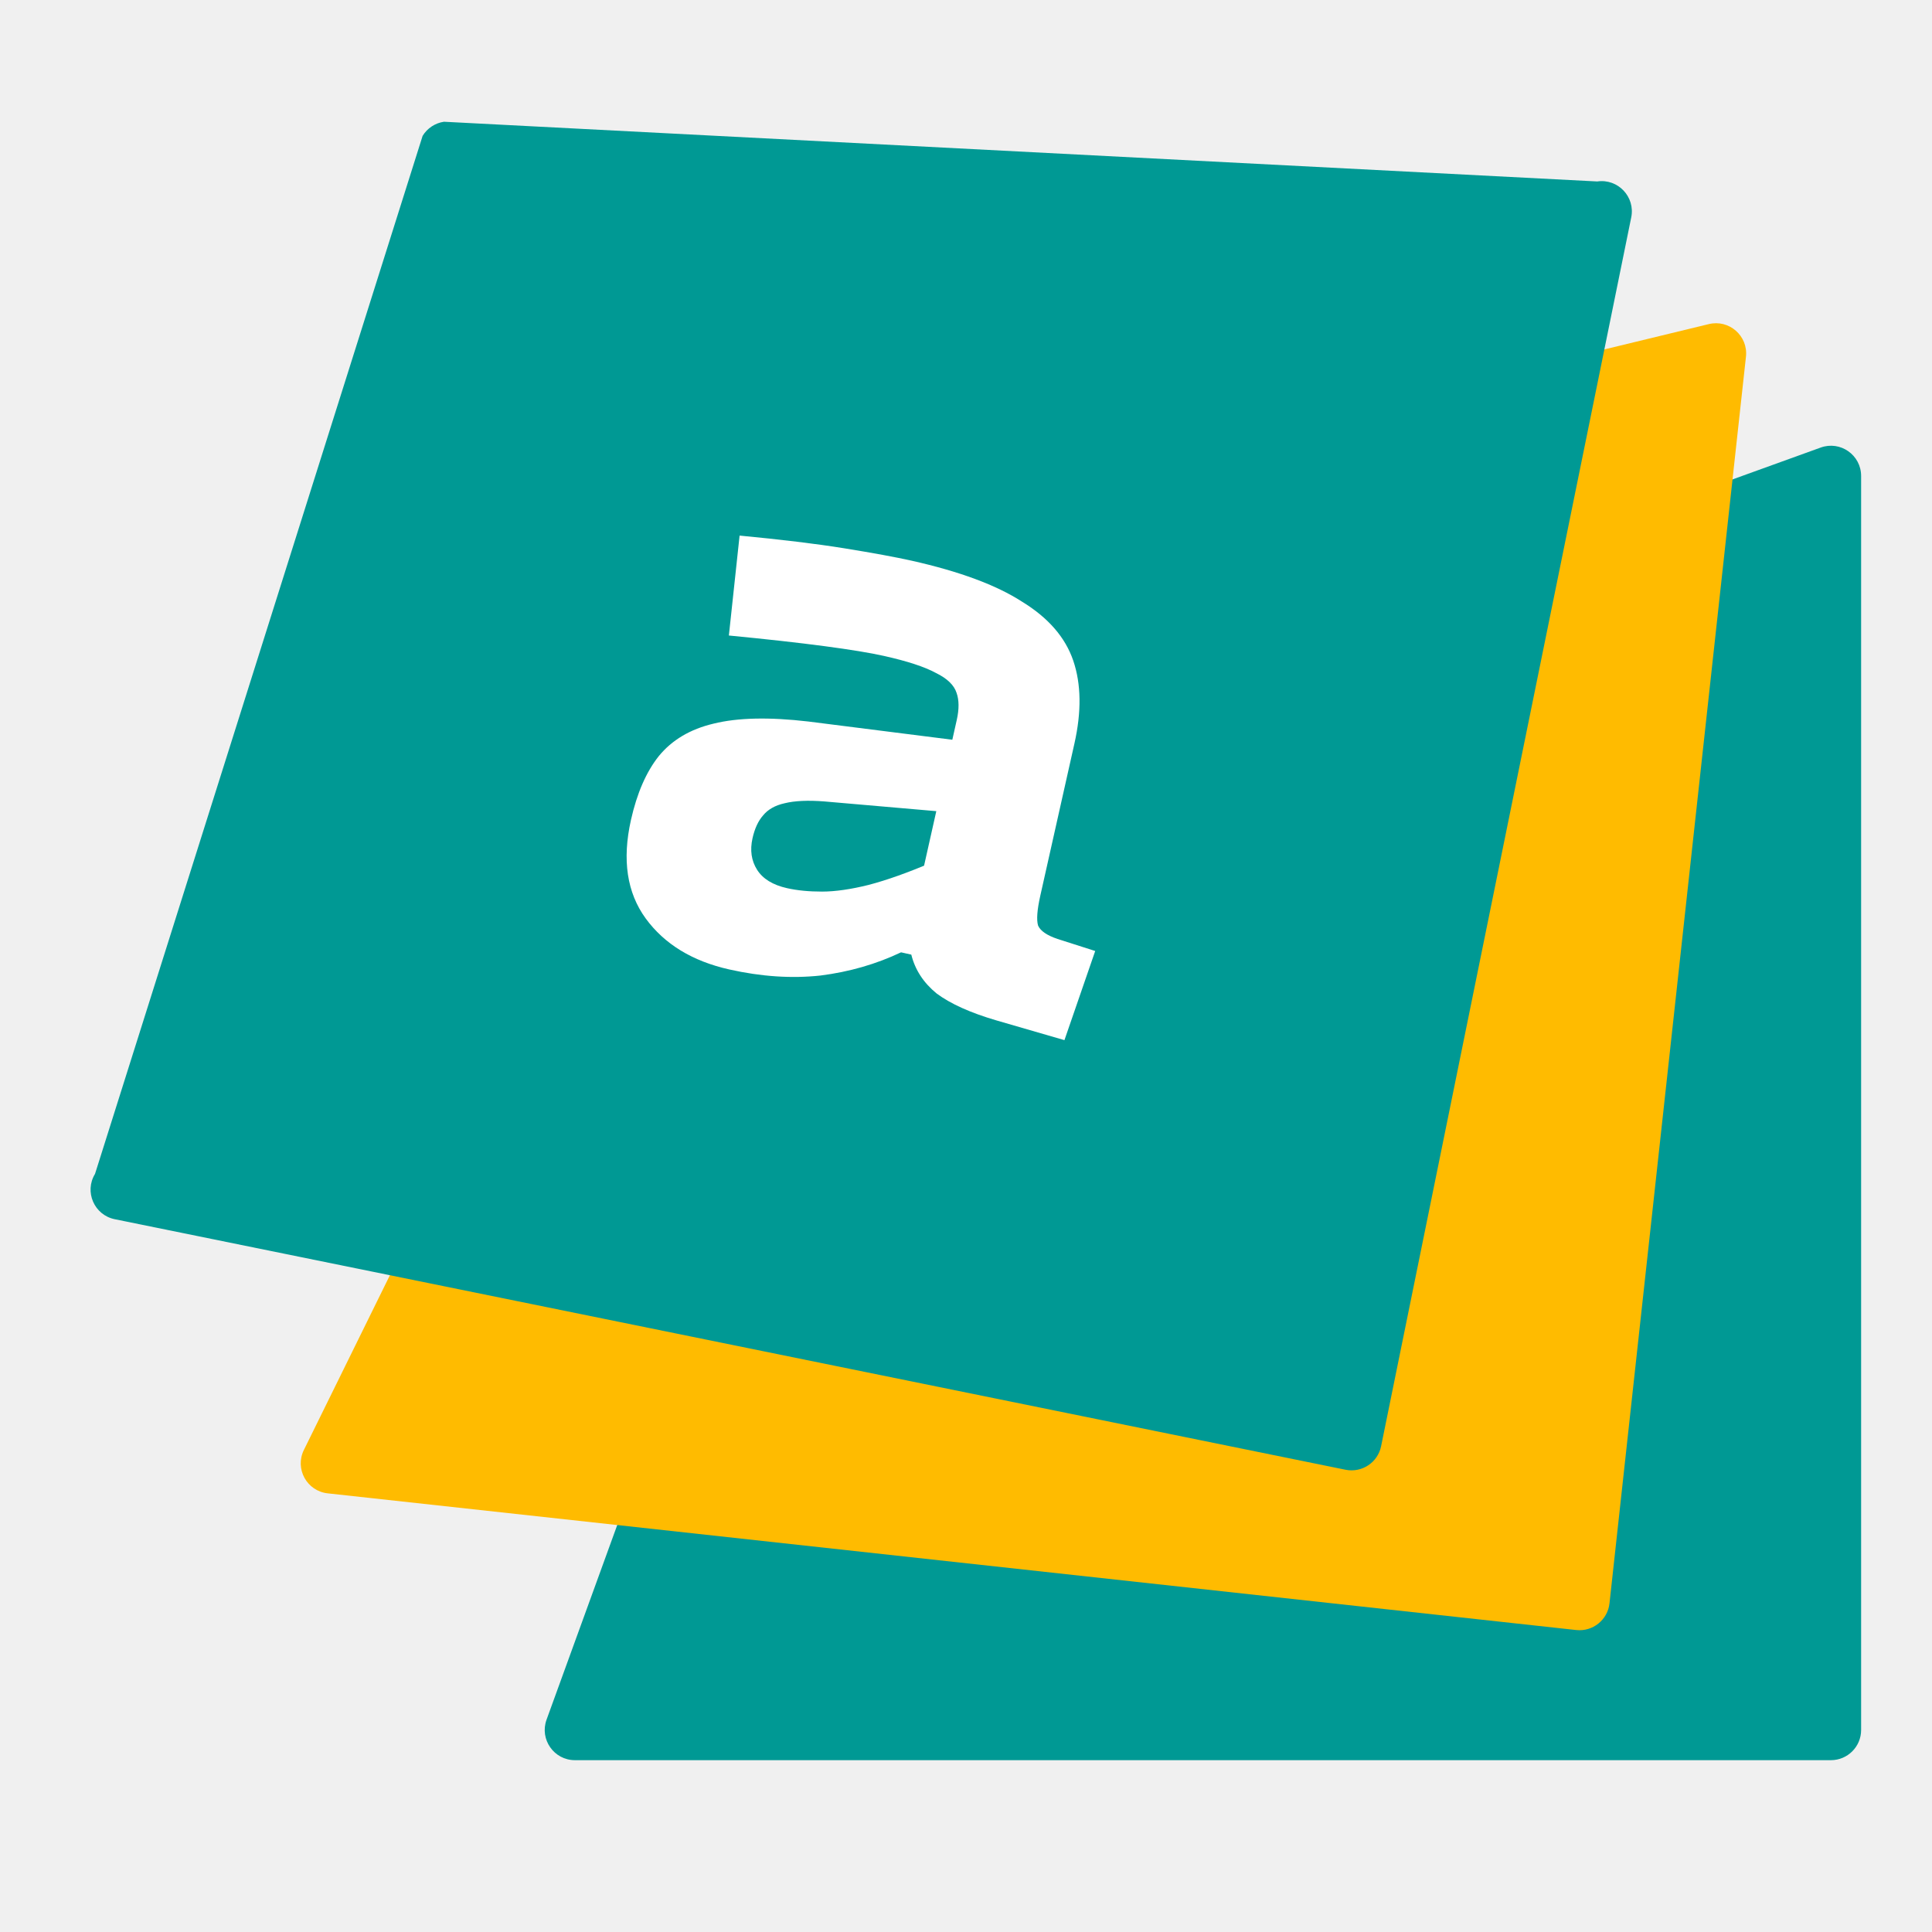
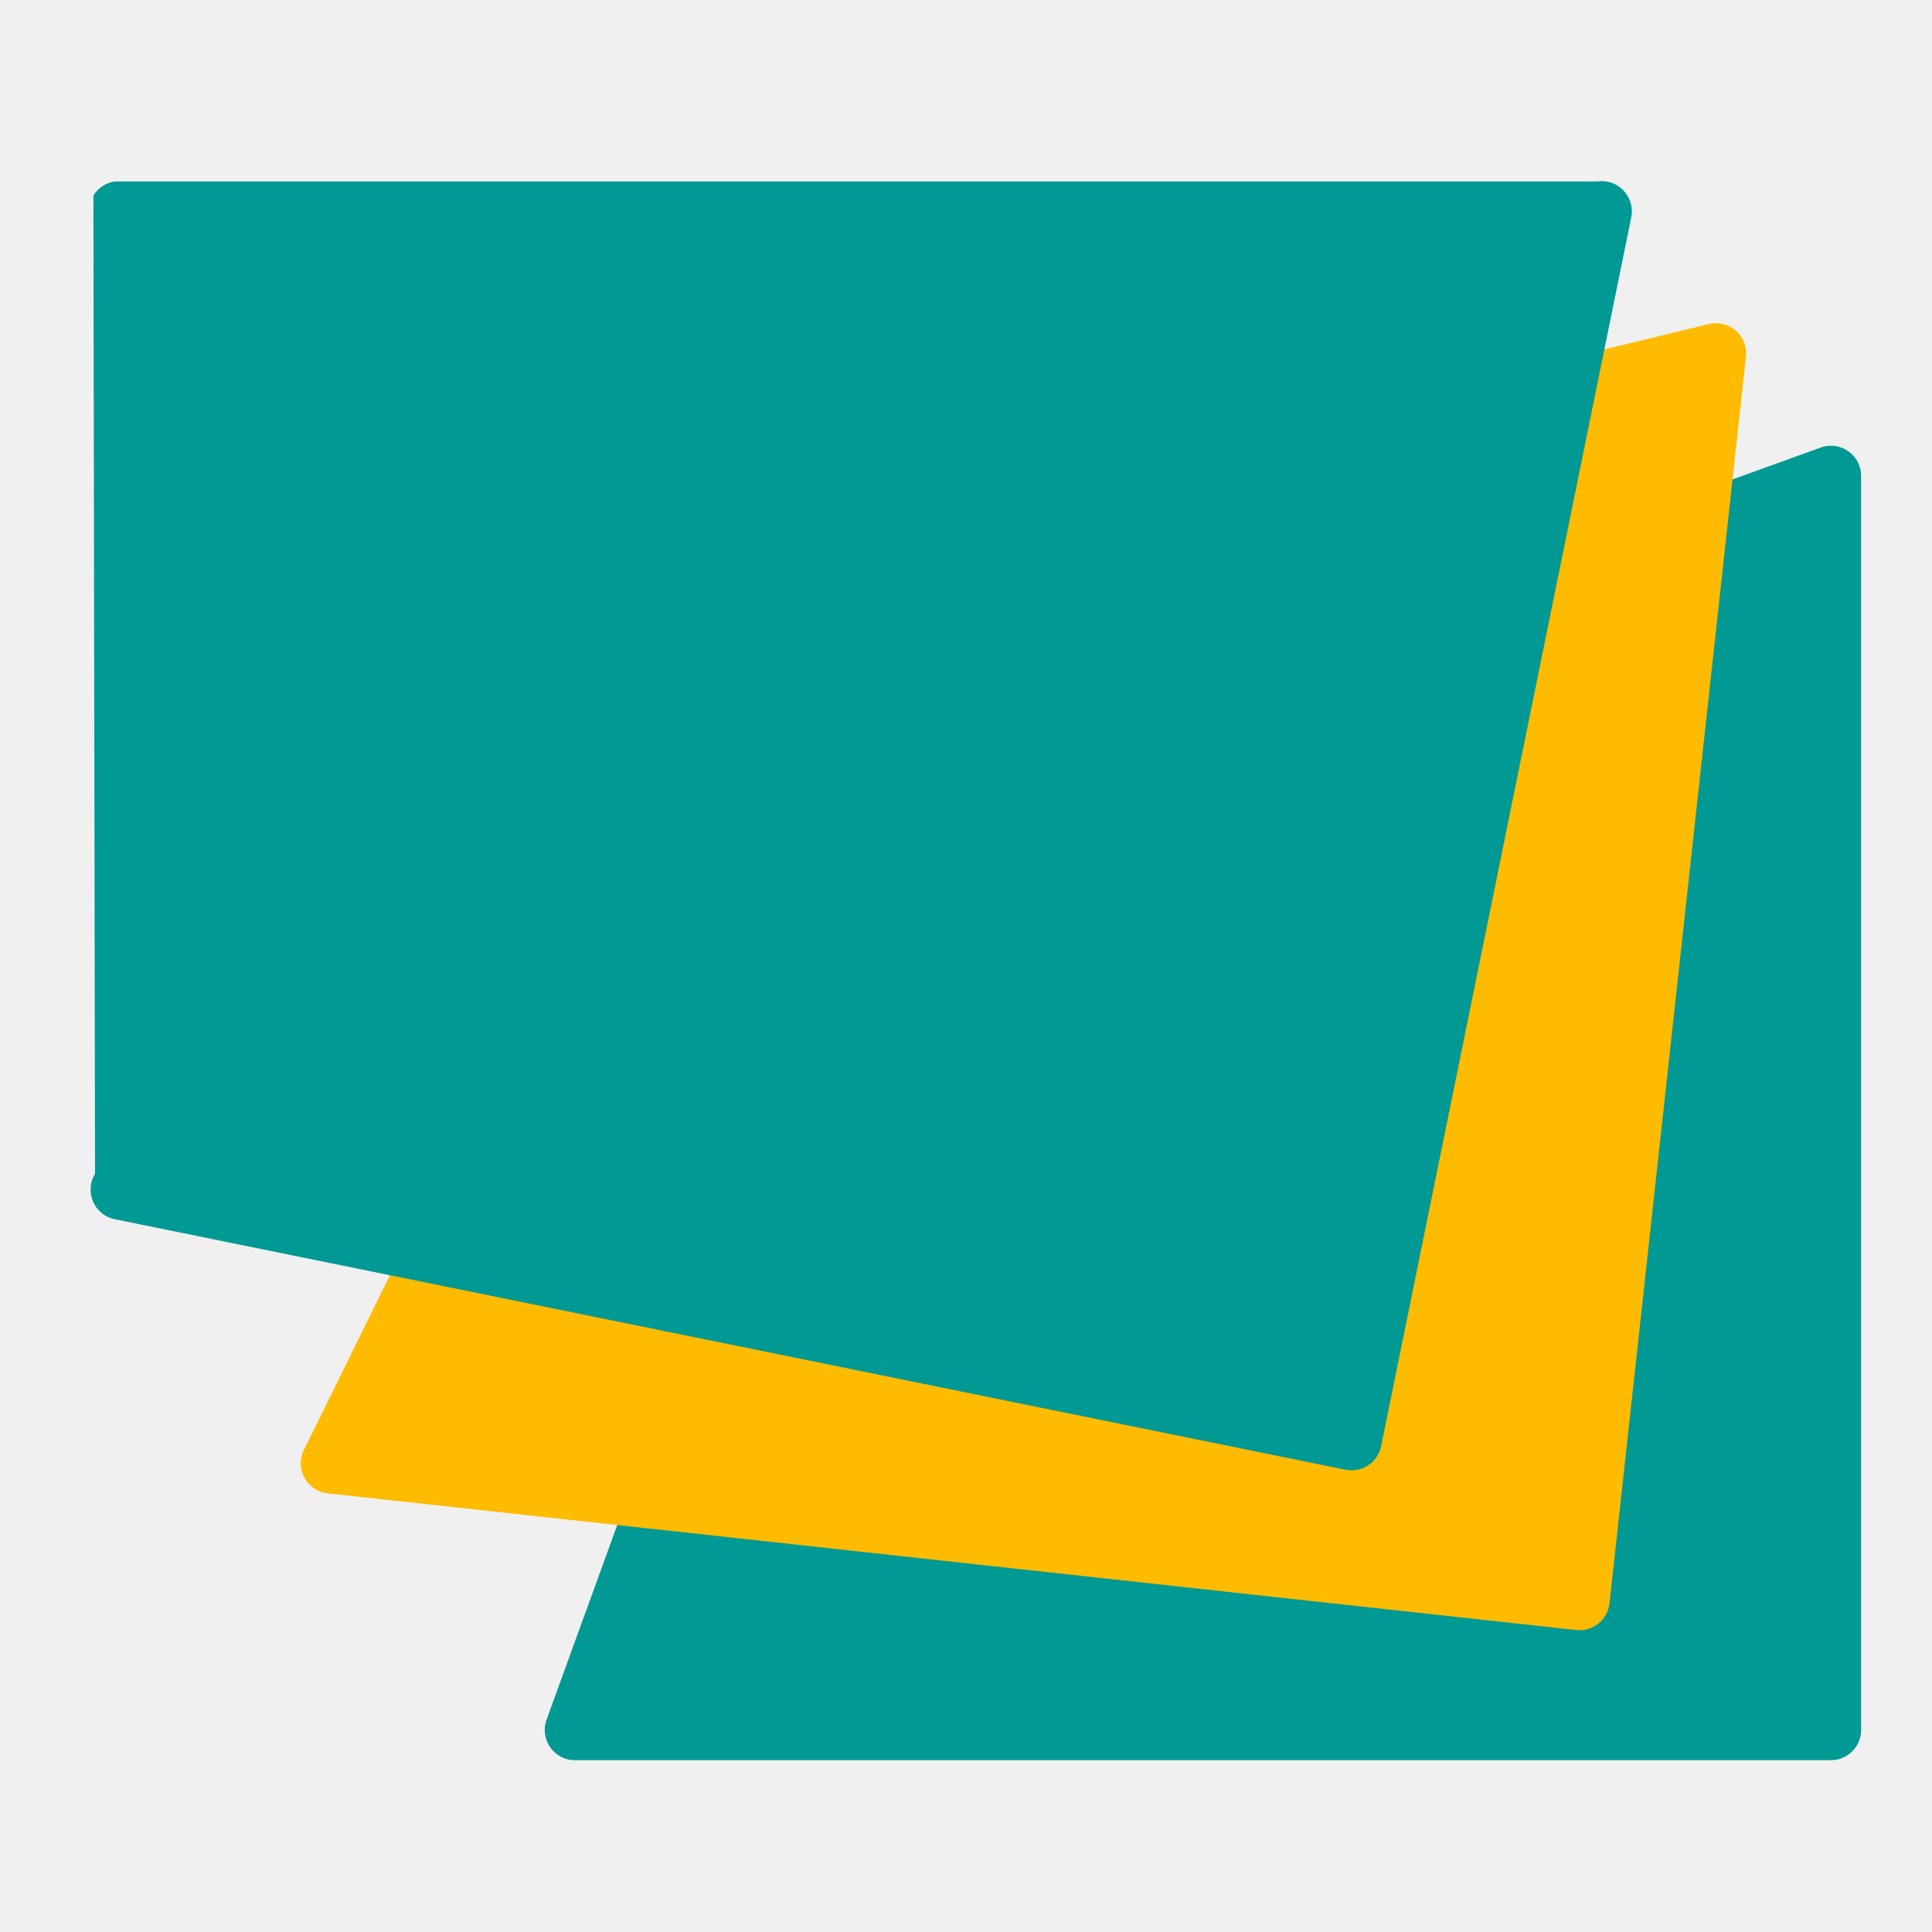
<svg xmlns="http://www.w3.org/2000/svg" width="64" height="64" viewBox="0 0 64 64" fill="none">
-   <path d="M29.185 26.459C29.286 26.18 29.506 25.961 29.785 25.86L60.312 14.826C60.964 14.59 61.652 15.073 61.652 15.767V57.308C61.652 57.86 61.204 58.308 60.652 58.308H19.045C18.351 58.308 17.869 57.619 18.105 56.967L29.185 26.459Z" fill="#009994" />
-   <path d="M24.4 18.913C24.531 18.646 24.773 18.452 25.061 18.382L56.608 10.736C57.281 10.573 57.913 11.127 57.837 11.817L53.317 53.111C53.257 53.66 52.763 54.057 52.214 53.997L10.854 49.469C10.165 49.393 9.759 48.656 10.066 48.033L24.4 18.913Z" fill="#FFBB00" />
-   <path d="M14 4.5C14.155 4.247 14.414 4.076 14.707 4.033L52.911 6.011C53.597 5.91 54.175 6.521 54.037 7.2L45.751 47.907C45.641 48.448 45.113 48.797 44.572 48.687L3.801 40.388C3.121 40.25 2.786 39.478 3.148 38.886L14 4.5Z" fill="#009994" />
-   <path d="M26.073 29.422C26.413 29.498 26.801 29.536 27.237 29.535C27.674 29.534 28.186 29.46 28.773 29.314C29.384 29.154 30.084 28.904 30.874 28.566L30.188 31.623L29.848 31.547C29.027 31.938 28.137 32.194 27.179 32.316C26.224 32.419 25.218 32.352 24.161 32.115C22.935 31.84 22.011 31.276 21.389 30.424C20.768 29.571 20.605 28.484 20.901 27.163C21.1 26.276 21.407 25.571 21.821 25.05C22.258 24.514 22.864 24.154 23.639 23.971C24.436 23.773 25.482 23.75 26.776 23.901L31.951 24.556L31.424 26.906L27.312 26.549C26.767 26.506 26.326 26.526 25.991 26.609C25.678 26.678 25.439 26.813 25.276 27.014C25.116 27.196 25 27.447 24.928 27.768C24.839 28.165 24.89 28.513 25.08 28.813C25.27 29.113 25.602 29.317 26.073 29.422ZM34.462 29.668C34.356 30.14 34.331 30.471 34.388 30.662C34.467 30.839 34.682 30.986 35.032 31.104L36.28 31.503L35.261 34.456L33 33.8C32.145 33.549 31.488 33.253 31.029 32.912C30.593 32.557 30.313 32.127 30.188 31.623L30.209 30.469L31.695 23.845C31.775 23.486 31.772 23.188 31.687 22.951C31.605 22.695 31.377 22.475 31.002 22.292C30.631 22.09 30.059 21.902 29.285 21.729C28.832 21.627 28.173 21.519 27.306 21.404C26.44 21.289 25.386 21.172 24.145 21.052L24.5 17.742C25.878 17.873 27.036 18.013 27.973 18.164C28.93 18.319 29.672 18.456 30.201 18.574C31.786 18.93 33.003 19.381 33.851 19.928C34.723 20.46 35.29 21.113 35.553 21.885C35.816 22.658 35.829 23.573 35.592 24.629L34.462 29.668Z" fill="white" />
+   <path d="M29.185 26.459C29.286 26.18 29.506 25.961 29.785 25.86L60.312 14.826C60.964 14.59 61.652 15.073 61.652 15.767V57.308C61.652 57.86 61.204 58.308 60.652 58.308H19.045C18.352 58.308 17.869 57.619 18.105 56.967L29.185 26.459Z" fill="#009994" />
+   <path d="M24.4 18.913C24.531 18.646 24.773 18.452 25.061 18.382L56.608 10.736C57.281 10.573 57.913 11.128 57.837 11.817L53.317 53.111C53.257 53.66 52.763 54.057 52.214 53.997L10.854 49.469C10.165 49.393 9.759 48.656 10.066 48.033L24.4 18.913Z" fill="#FFBB00" />
+   <path d="M3.094 6.478C3.249 6.225 3.508 6.054 3.801 6.011L52.911 6.011C53.597 5.91 54.175 6.521 54.037 7.2L45.751 47.907C45.641 48.448 45.113 48.797 44.572 48.687L3.801 40.388C3.121 40.25 2.786 39.478 3.148 38.886L3.094 6.478Z" fill="#009994" />
</svg>
